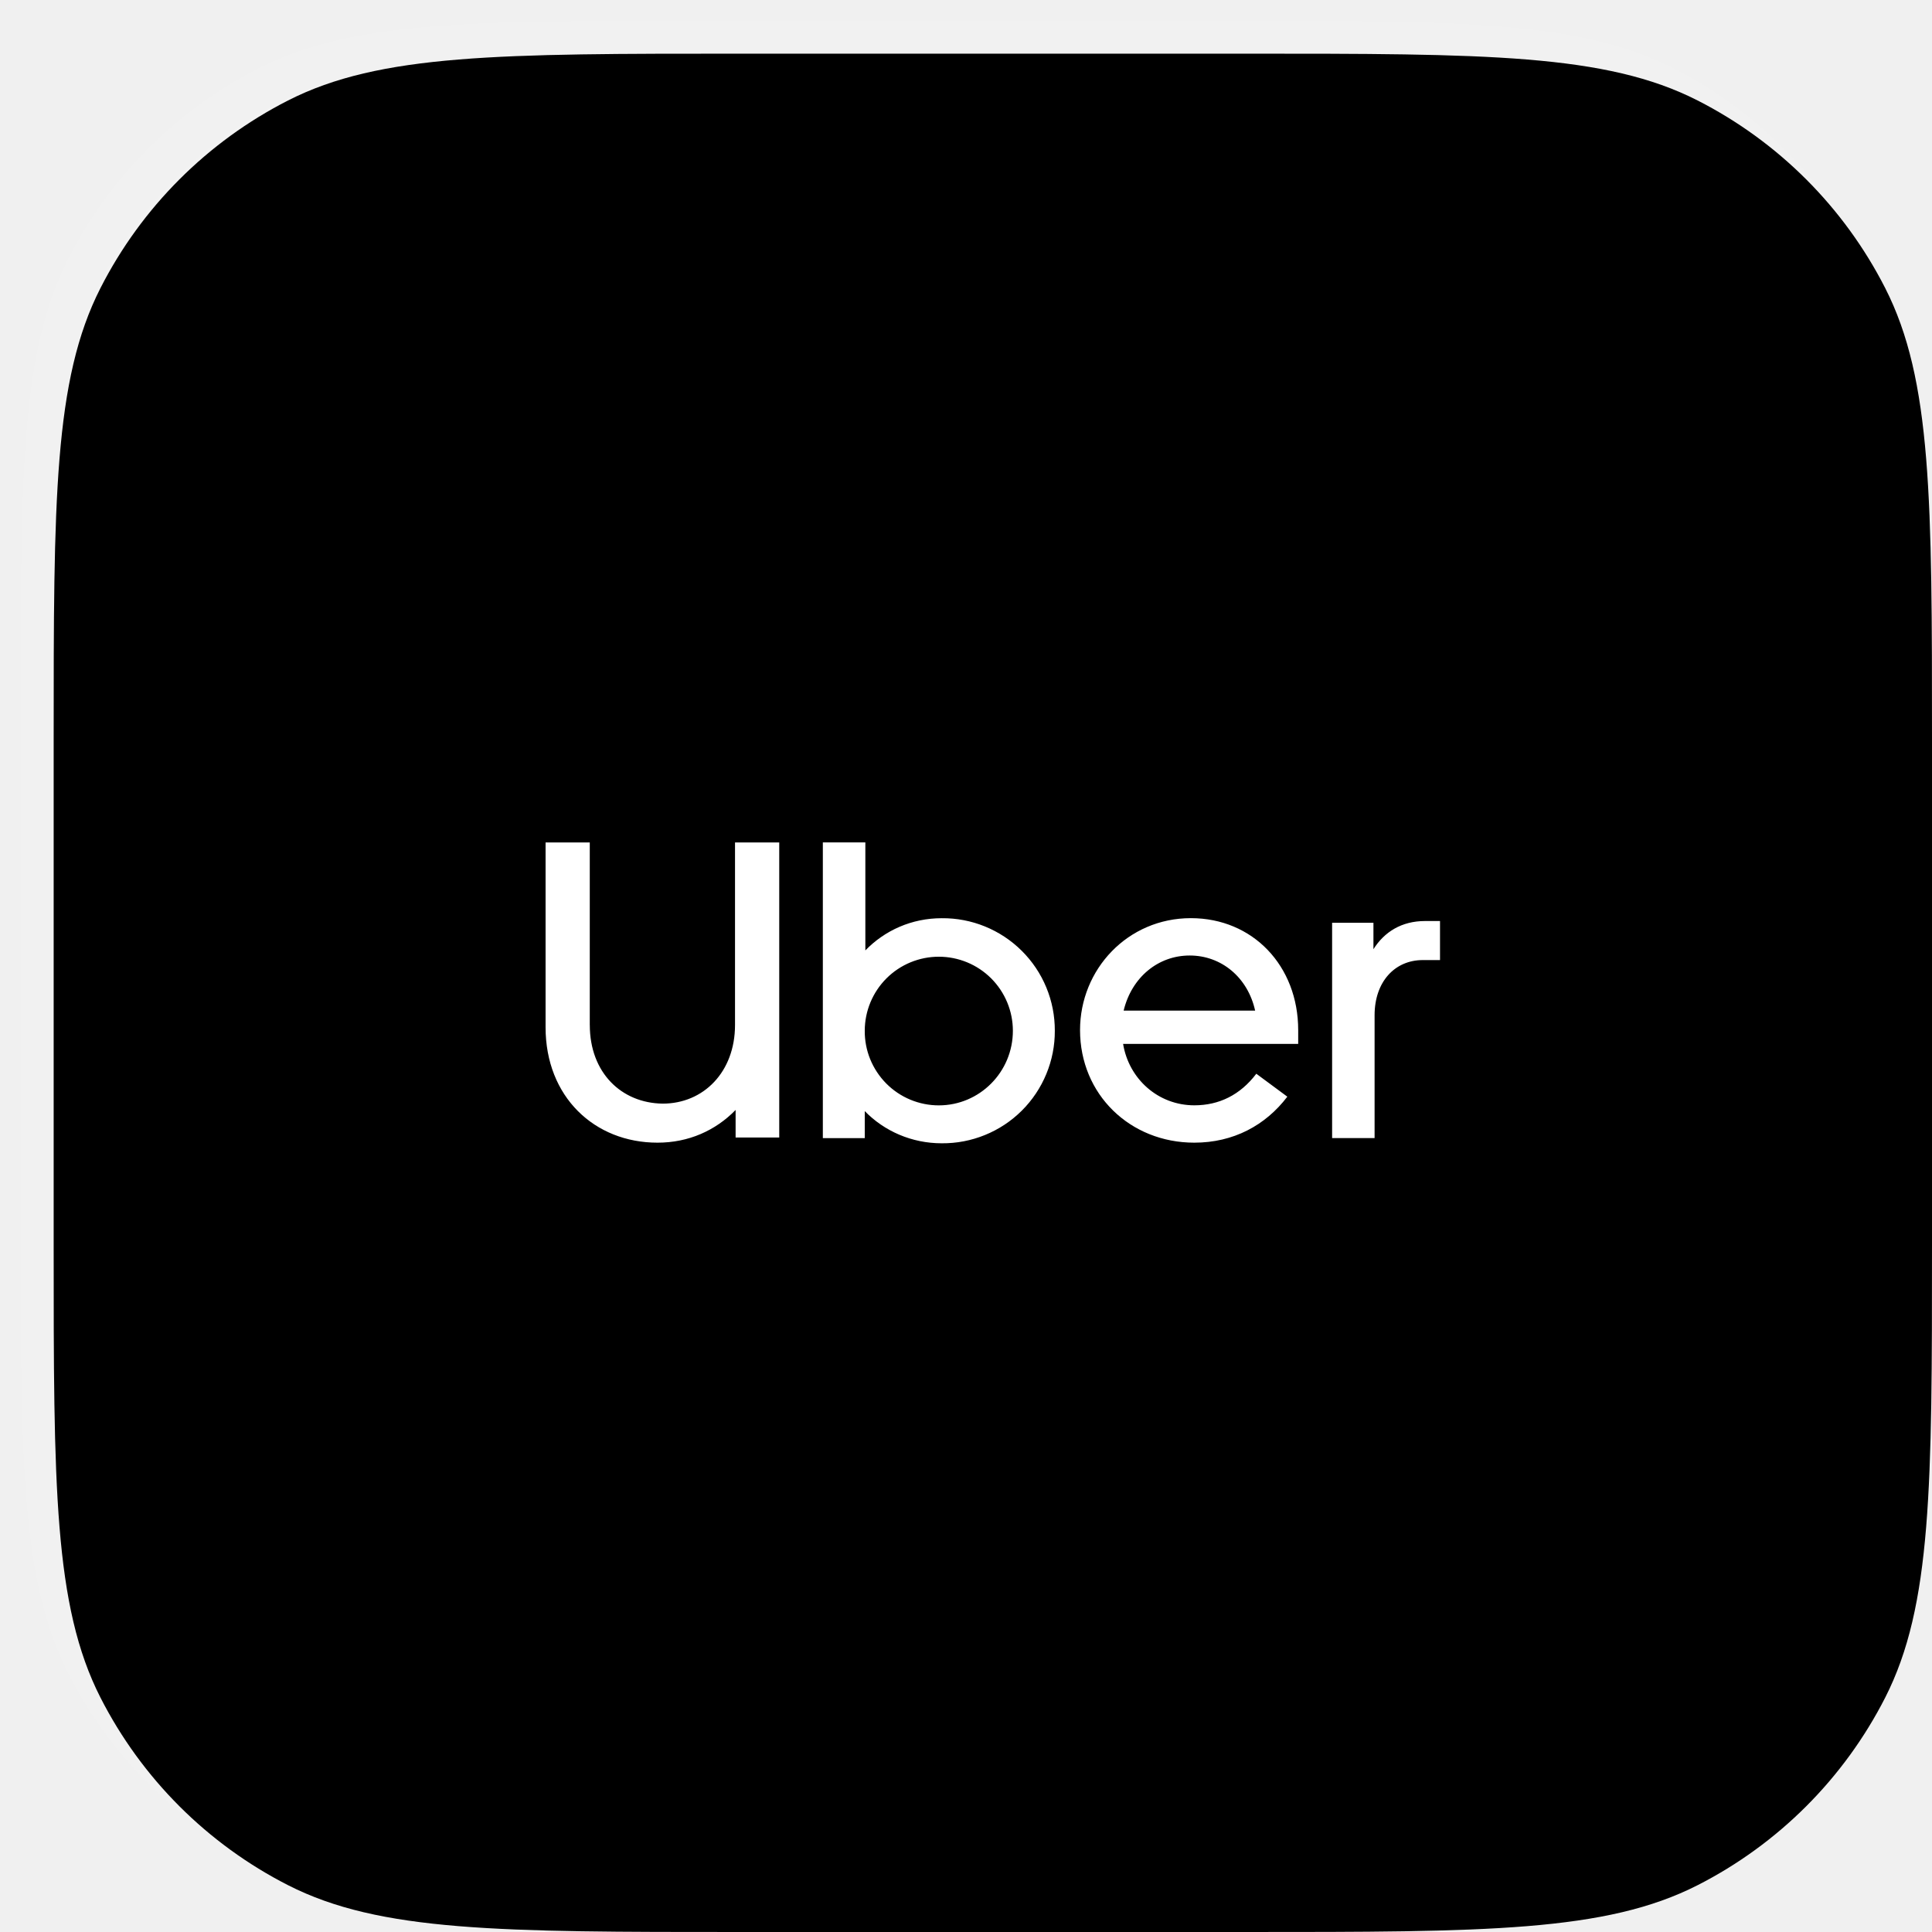
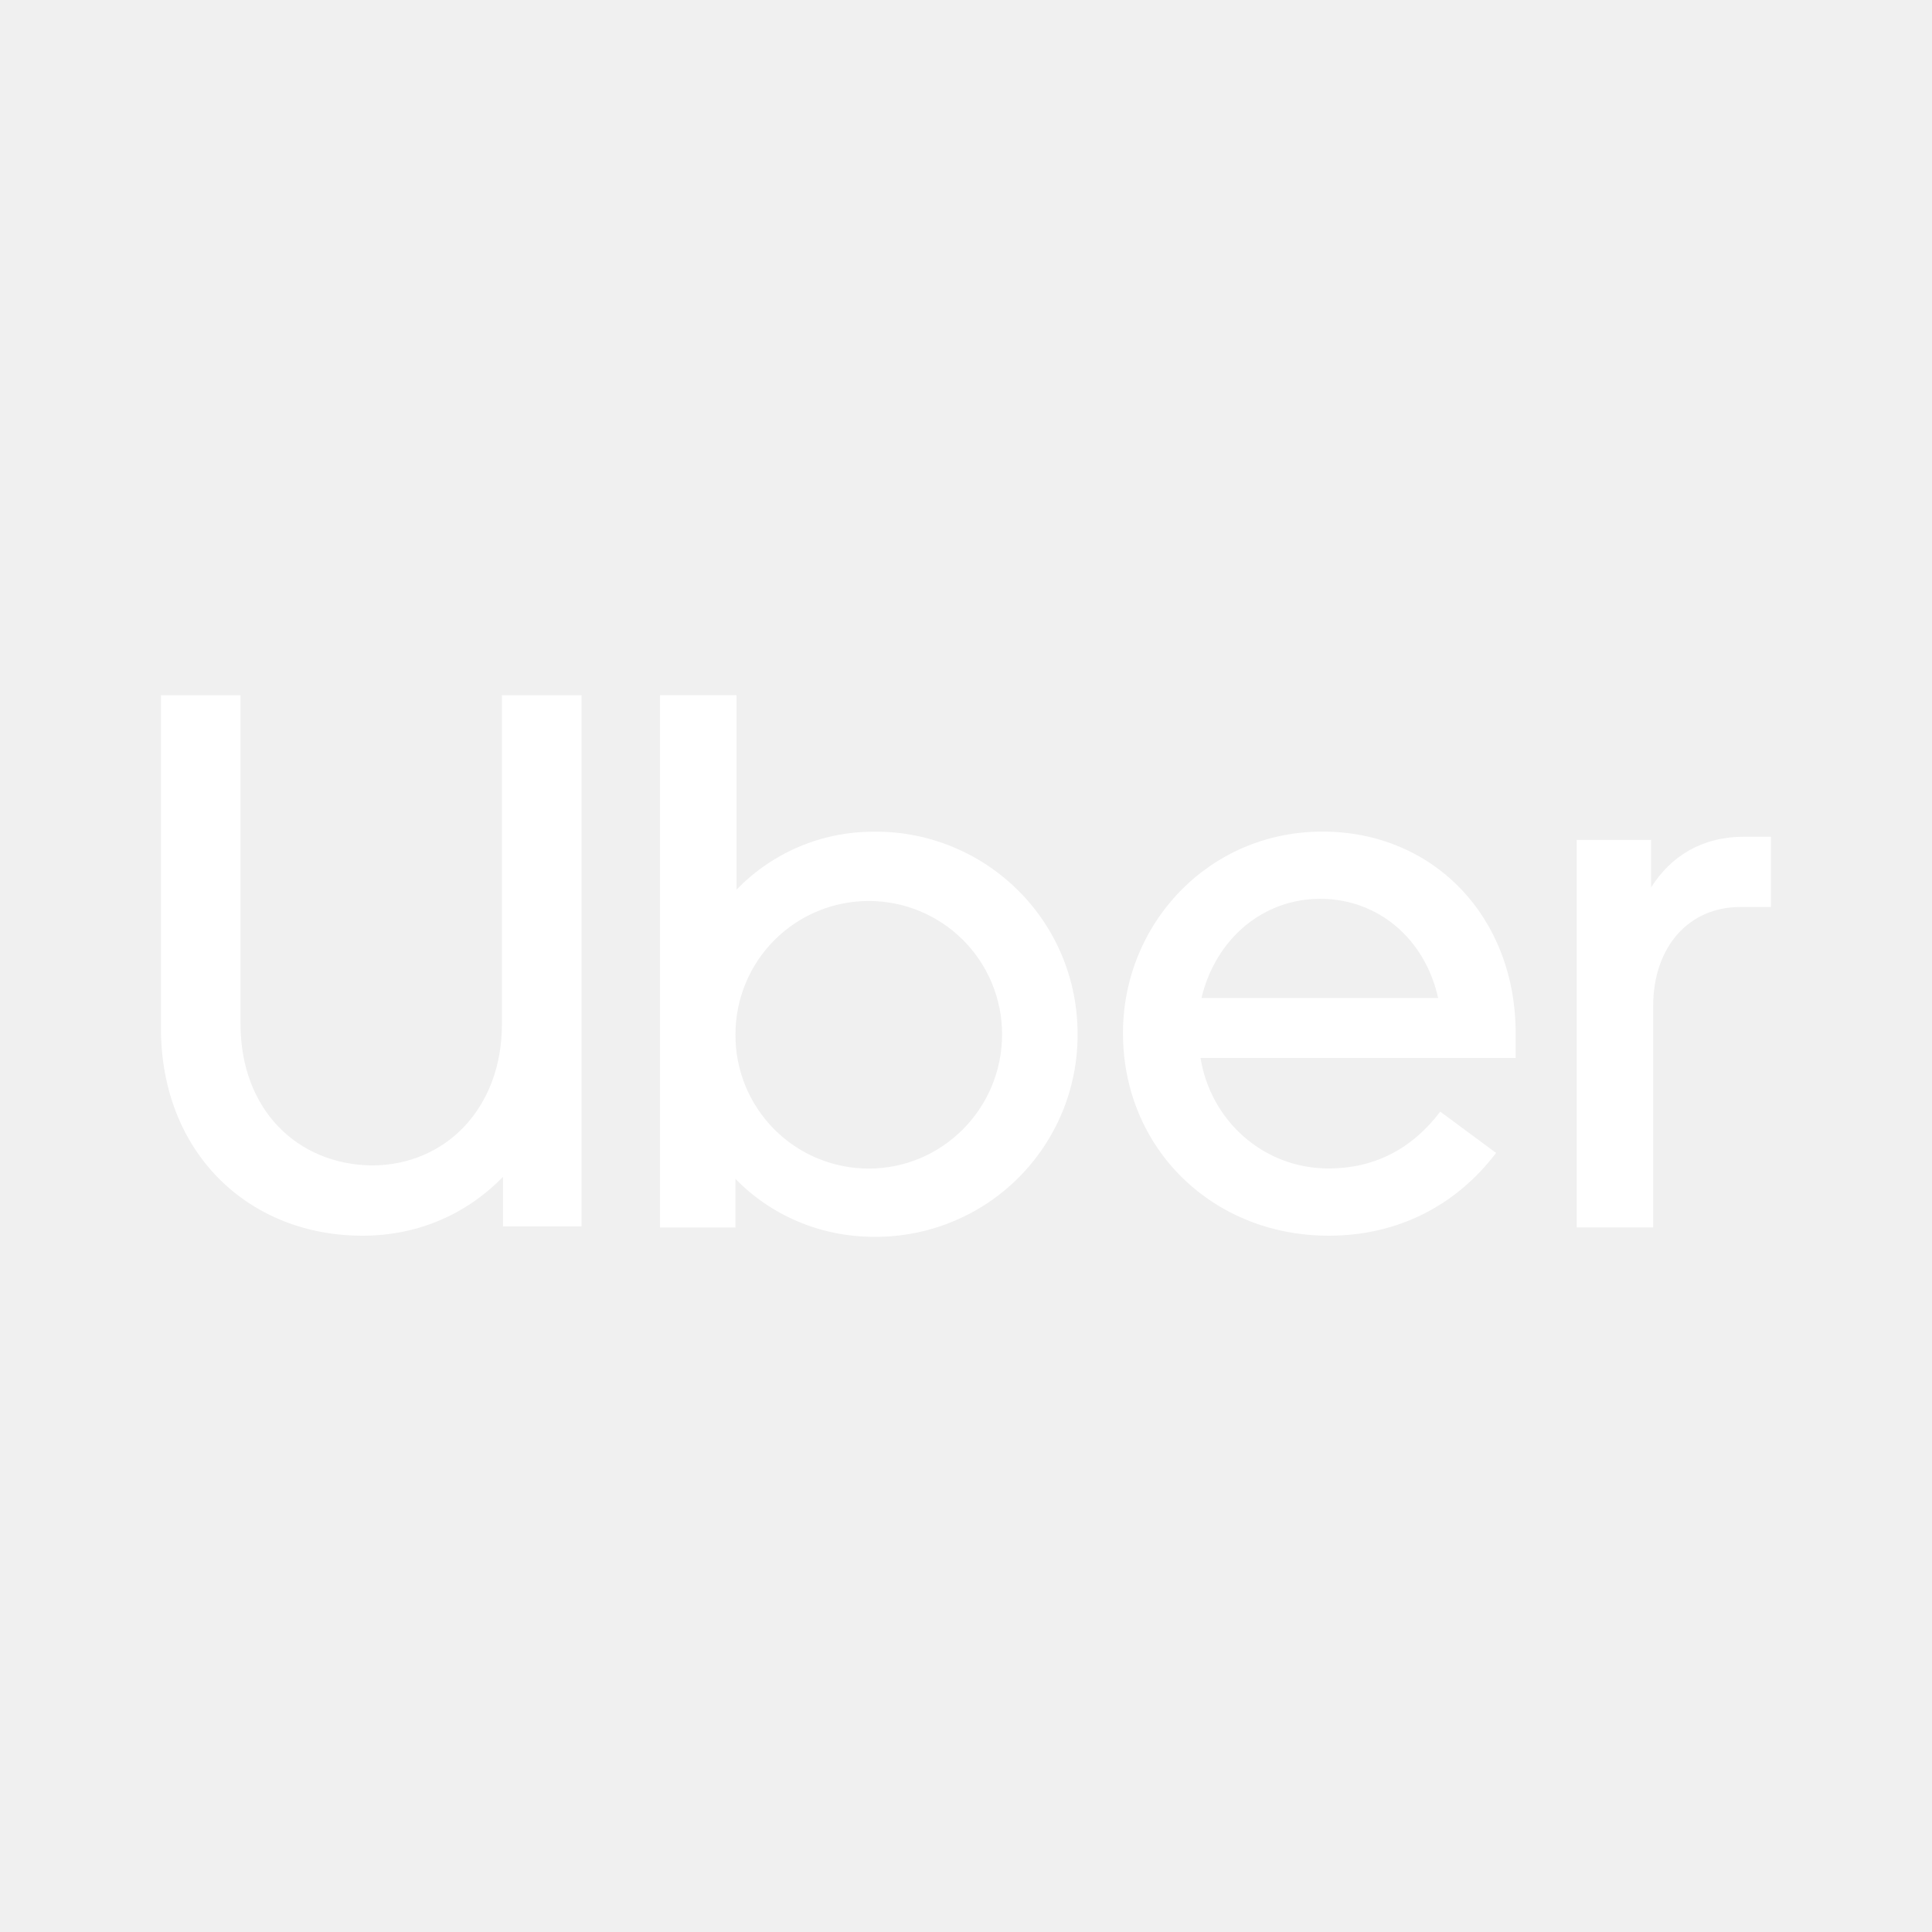
- <svg xmlns="http://www.w3.org/2000/svg" width="72" height="72" viewBox="0 0 72 72" fill="none">
-   <g filter="url(#filter0_d_3374_583)">
-     <path d="M2 27.6C2 18.639 2 14.159 3.744 10.736C5.278 7.726 7.726 5.278 10.736 3.744C14.159 2 18.639 2 27.6 2H46.4C55.361 2 59.841 2 63.264 3.744C66.274 5.278 68.722 7.726 70.256 10.736C72 14.159 72 18.639 72 27.6V46.4C72 55.361 72 59.841 70.256 63.264C68.722 66.274 66.274 68.722 63.264 70.256C59.841 72 55.361 72 46.4 72H27.6C18.639 72 14.159 72 10.736 70.256C7.726 68.722 5.278 66.274 3.744 63.264C2 59.841 2 55.361 2 46.4V27.6Z" fill="black" />
-   </g>
-   <path d="M21.979 38.199V31.395H20.332V38.284C20.332 40.872 22.15 42.584 24.504 42.584C25.659 42.584 26.665 42.134 27.414 41.365V42.392H29.04V31.395H27.392V38.199C27.392 39.954 26.215 41.129 24.697 41.129C23.155 41.109 21.98 39.974 21.98 38.199M30.665 42.414H32.227V41.407C32.955 42.157 33.982 42.607 35.094 42.607C35.647 42.612 36.196 42.507 36.708 42.298C37.221 42.09 37.687 41.781 38.079 41.391C38.471 41.001 38.782 40.536 38.993 40.025C39.205 39.514 39.313 38.965 39.31 38.412C39.312 37.859 39.205 37.311 38.993 36.799C38.782 36.288 38.471 35.824 38.078 35.434C37.686 35.044 37.22 34.736 36.708 34.527C36.196 34.318 35.647 34.214 35.094 34.219C33.982 34.219 32.977 34.669 32.249 35.419V31.394H30.665V42.414ZM32.227 38.414C32.227 37.682 32.518 36.98 33.035 36.462C33.553 35.944 34.255 35.654 34.987 35.654C35.719 35.654 36.421 35.944 36.939 36.462C37.456 36.98 37.747 37.682 37.747 38.414C37.747 39.952 36.507 41.194 34.987 41.194C34.623 41.194 34.262 41.122 33.925 40.982C33.589 40.842 33.284 40.637 33.027 40.378C32.771 40.119 32.568 39.812 32.43 39.475C32.293 39.138 32.224 38.778 32.227 38.414ZM40.25 38.389C40.25 40.785 42.112 42.584 44.509 42.584C45.964 42.584 47.162 41.94 47.975 40.87L46.819 40.015C46.219 40.807 45.429 41.192 44.509 41.192C43.16 41.192 42.069 40.209 41.855 38.904H48.38V38.389C48.38 35.994 46.69 34.217 44.38 34.217C42.027 34.217 40.25 36.122 40.25 38.389ZM44.337 35.609C45.514 35.609 46.499 36.42 46.775 37.662H41.875C42.175 36.42 43.16 35.609 44.337 35.609ZM53.665 35.8V34.324H53.109C52.232 34.324 51.59 34.73 51.184 35.374V34.389H49.644V42.412H51.227V37.834C51.227 36.592 51.975 35.779 53.024 35.779H53.665V35.8Z" fill="white" />
-   <defs>
-     <filter id="filter0_d_3374_583" x="0" y="0" width="72" height="72" filterUnits="userSpaceOnUse" color-interpolation-filters="sRGB">
-       <feFlood flood-opacity="0" result="BackgroundImageFix" />
-       <feColorMatrix in="SourceAlpha" type="matrix" values="0 0 0 0 0 0 0 0 0 0 0 0 0 0 0 0 0 0 127 0" result="hardAlpha" />
-       <feOffset dx="-1" dy="-1" />
-       <feGaussianBlur stdDeviation="0.5" />
-       <feComposite in2="hardAlpha" operator="out" />
-       <feColorMatrix type="matrix" values="0 0 0 0 1 0 0 0 0 1 0 0 0 0 1 0 0 0 0.1 0" />
-       <feBlend mode="normal" in2="BackgroundImageFix" result="effect1_dropShadow_3374_583" />
-       <feBlend mode="normal" in="SourceGraphic" in2="effect1_dropShadow_3374_583" result="shape" />
-     </filter>
-   </defs>
+ <svg xmlns="http://www.w3.org/2000/svg" width="40" height="40" viewBox="0 0 40 40" fill="none">
+   <path d="M4.979 21.199V14.395H3.332V21.284C3.332 23.872 5.15 25.584 7.504 25.584C8.659 25.584 9.665 25.134 10.414 24.365V25.392H12.04V14.395H10.392V21.199C10.392 22.954 9.215 24.129 7.697 24.129C6.155 24.109 4.98 22.974 4.98 21.199M13.665 25.414H15.227V24.407C15.955 25.157 16.982 25.607 18.094 25.607C18.647 25.612 19.196 25.507 19.708 25.298C20.221 25.09 20.687 24.781 21.079 24.391C21.471 24.001 21.782 23.536 21.994 23.025C22.205 22.514 22.313 21.965 22.31 21.412C22.312 20.859 22.204 20.311 21.993 19.799C21.782 19.288 21.471 18.824 21.078 18.434C20.686 18.044 20.22 17.736 19.708 17.527C19.196 17.318 18.647 17.213 18.094 17.219C16.982 17.219 15.977 17.669 15.249 18.419V14.394H13.665V25.414ZM15.227 21.414C15.227 20.682 15.518 19.98 16.035 19.462C16.553 18.944 17.255 18.654 17.987 18.654C18.719 18.654 19.421 18.944 19.939 19.462C20.456 19.98 20.747 20.682 20.747 21.414C20.747 22.952 19.507 24.194 17.987 24.194C17.623 24.194 17.262 24.122 16.925 23.982C16.589 23.842 16.284 23.637 16.027 23.378C15.771 23.119 15.568 22.812 15.43 22.475C15.293 22.137 15.224 21.778 15.227 21.414ZM23.25 21.389C23.25 23.785 25.112 25.584 27.509 25.584C28.964 25.584 30.162 24.94 30.975 23.87L29.819 23.015C29.219 23.807 28.429 24.192 27.509 24.192C26.16 24.192 25.069 23.209 24.855 21.904H31.38V21.389C31.38 18.994 29.69 17.217 27.38 17.217C25.027 17.217 23.25 19.122 23.25 21.389ZM27.337 18.609C28.514 18.609 29.499 19.42 29.775 20.662H24.875C25.175 19.42 26.16 18.609 27.337 18.609ZM36.665 18.8V17.324H36.109C35.232 17.324 34.59 17.73 34.184 18.374V17.389H32.644V25.412H34.227V20.834C34.227 19.592 34.975 18.779 36.024 18.779H36.665V18.8Z" fill="white" />
</svg>
